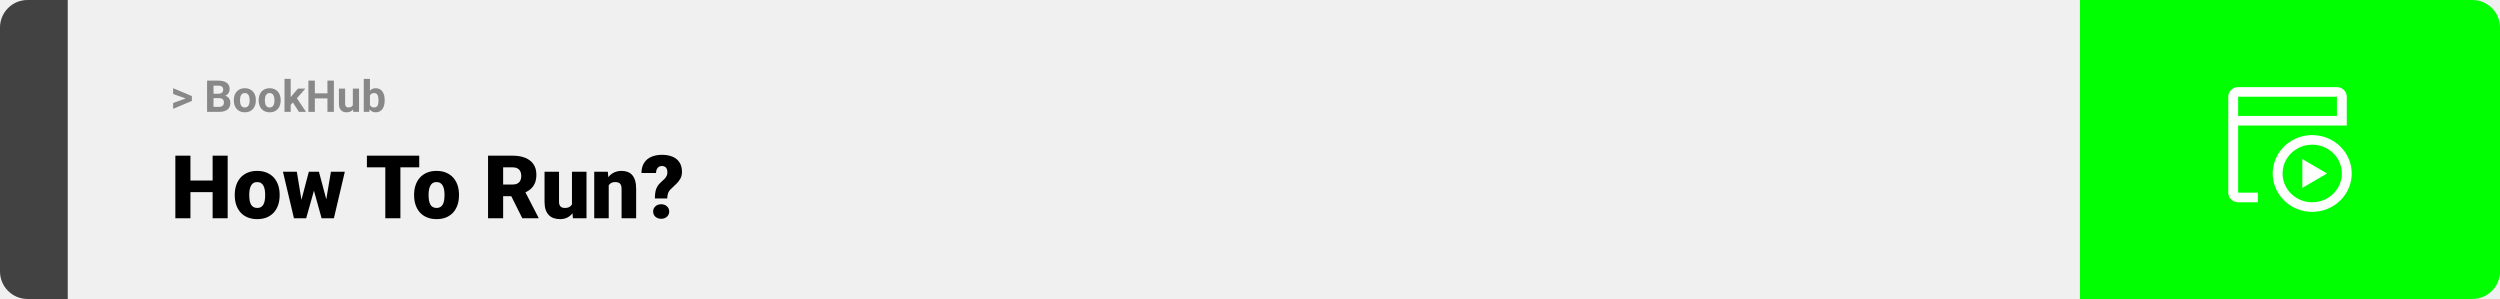
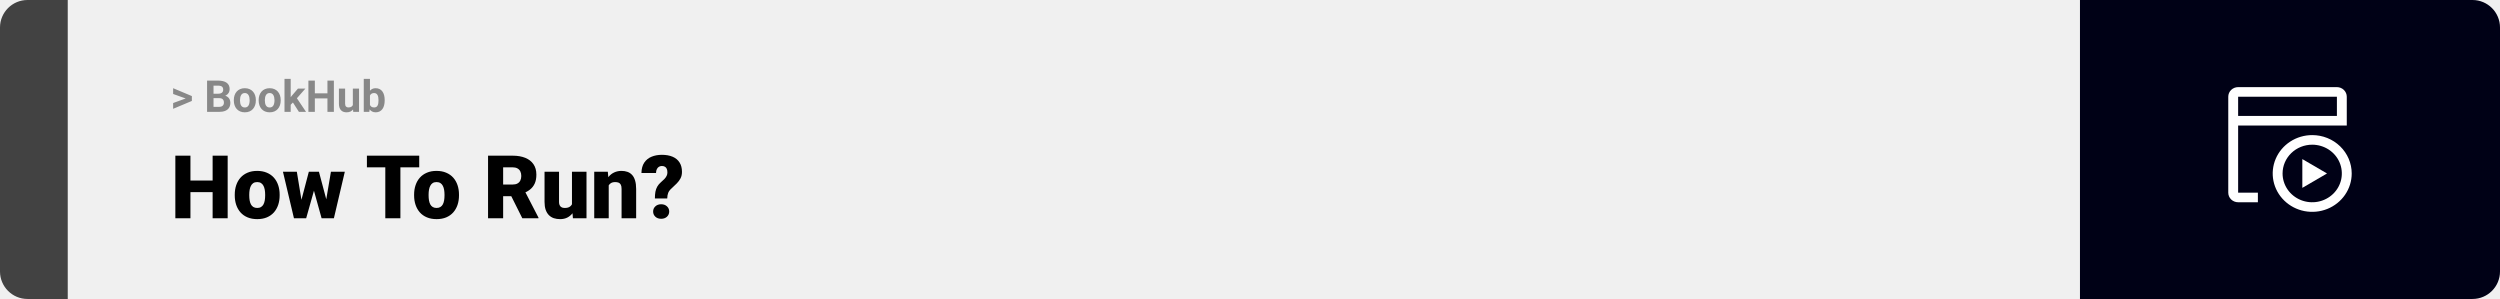
<svg xmlns="http://www.w3.org/2000/svg" width="1363" height="163" viewBox="0 0 1363 163" fill="none">
  <path d="M0 15C0 6.716 6.716 0 15 0H37V163H15C6.716 163 0 156.284 0 148V15Z" fill="#424242" />
  <rect width="1097" height="163" transform="translate(37)" fill="#F0F0F0" />
  <path d="M101.906 53.922L94.394 51.238V48.086L104.602 52.375V54.637L101.906 53.922ZM94.394 56.172L101.918 53.43L104.602 52.785V55.035L94.394 59.324V56.172ZM119.578 53.512H115.195L115.172 51.098H118.852C119.5 51.098 120.031 51.016 120.445 50.852C120.859 50.68 121.168 50.434 121.371 50.113C121.582 49.785 121.688 49.387 121.688 48.918C121.688 48.387 121.586 47.957 121.383 47.629C121.188 47.301 120.879 47.062 120.457 46.914C120.043 46.766 119.508 46.691 118.852 46.691H116.414V61H112.898V43.938H118.852C119.844 43.938 120.73 44.031 121.512 44.219C122.301 44.406 122.969 44.691 123.516 45.074C124.062 45.457 124.48 45.941 124.77 46.527C125.059 47.105 125.203 47.793 125.203 48.59C125.203 49.293 125.043 49.941 124.723 50.535C124.41 51.129 123.914 51.613 123.234 51.988C122.562 52.363 121.684 52.57 120.598 52.609L119.578 53.512ZM119.426 61H114.234L115.605 58.258H119.426C120.043 58.258 120.547 58.16 120.938 57.965C121.328 57.762 121.617 57.488 121.805 57.145C121.992 56.801 122.086 56.406 122.086 55.961C122.086 55.461 122 55.027 121.828 54.66C121.664 54.293 121.398 54.012 121.031 53.816C120.664 53.613 120.18 53.512 119.578 53.512H116.191L116.215 51.098H120.434L121.242 52.047C122.281 52.031 123.117 52.215 123.75 52.598C124.391 52.973 124.855 53.461 125.145 54.062C125.441 54.664 125.59 55.309 125.59 55.996C125.59 57.09 125.352 58.012 124.875 58.762C124.398 59.504 123.699 60.062 122.777 60.438C121.863 60.812 120.746 61 119.426 61ZM127.477 54.789V54.543C127.477 53.613 127.609 52.758 127.875 51.977C128.141 51.188 128.527 50.504 129.035 49.926C129.543 49.348 130.168 48.898 130.91 48.578C131.652 48.25 132.504 48.086 133.465 48.086C134.426 48.086 135.281 48.25 136.031 48.578C136.781 48.898 137.41 49.348 137.918 49.926C138.434 50.504 138.824 51.188 139.09 51.977C139.355 52.758 139.488 53.613 139.488 54.543V54.789C139.488 55.711 139.355 56.566 139.09 57.355C138.824 58.137 138.434 58.82 137.918 59.406C137.41 59.984 136.785 60.434 136.043 60.754C135.301 61.074 134.449 61.234 133.488 61.234C132.527 61.234 131.672 61.074 130.922 60.754C130.18 60.434 129.551 59.984 129.035 59.406C128.527 58.82 128.141 58.137 127.875 57.355C127.609 56.566 127.477 55.711 127.477 54.789ZM130.852 54.543V54.789C130.852 55.32 130.898 55.816 130.992 56.277C131.086 56.738 131.234 57.145 131.438 57.496C131.648 57.84 131.922 58.109 132.258 58.305C132.594 58.5 133.004 58.598 133.488 58.598C133.957 58.598 134.359 58.5 134.695 58.305C135.031 58.109 135.301 57.84 135.504 57.496C135.707 57.145 135.855 56.738 135.949 56.277C136.051 55.816 136.102 55.32 136.102 54.789V54.543C136.102 54.027 136.051 53.543 135.949 53.09C135.855 52.629 135.703 52.223 135.492 51.871C135.289 51.512 135.02 51.23 134.684 51.027C134.348 50.824 133.941 50.723 133.465 50.723C132.988 50.723 132.582 50.824 132.246 51.027C131.918 51.23 131.648 51.512 131.438 51.871C131.234 52.223 131.086 52.629 130.992 53.09C130.898 53.543 130.852 54.027 130.852 54.543ZM141.023 54.789V54.543C141.023 53.613 141.156 52.758 141.422 51.977C141.688 51.188 142.074 50.504 142.582 49.926C143.09 49.348 143.715 48.898 144.457 48.578C145.199 48.25 146.051 48.086 147.012 48.086C147.973 48.086 148.828 48.25 149.578 48.578C150.328 48.898 150.957 49.348 151.465 49.926C151.98 50.504 152.371 51.188 152.637 51.977C152.902 52.758 153.035 53.613 153.035 54.543V54.789C153.035 55.711 152.902 56.566 152.637 57.355C152.371 58.137 151.98 58.82 151.465 59.406C150.957 59.984 150.332 60.434 149.59 60.754C148.848 61.074 147.996 61.234 147.035 61.234C146.074 61.234 145.219 61.074 144.469 60.754C143.727 60.434 143.098 59.984 142.582 59.406C142.074 58.82 141.688 58.137 141.422 57.355C141.156 56.566 141.023 55.711 141.023 54.789ZM144.398 54.543V54.789C144.398 55.32 144.445 55.816 144.539 56.277C144.633 56.738 144.781 57.145 144.984 57.496C145.195 57.84 145.469 58.109 145.805 58.305C146.141 58.5 146.551 58.598 147.035 58.598C147.504 58.598 147.906 58.5 148.242 58.305C148.578 58.109 148.848 57.84 149.051 57.496C149.254 57.145 149.402 56.738 149.496 56.277C149.598 55.816 149.648 55.32 149.648 54.789V54.543C149.648 54.027 149.598 53.543 149.496 53.09C149.402 52.629 149.25 52.223 149.039 51.871C148.836 51.512 148.566 51.23 148.23 51.027C147.895 50.824 147.488 50.723 147.012 50.723C146.535 50.723 146.129 50.824 145.793 51.027C145.465 51.23 145.195 51.512 144.984 51.871C144.781 52.223 144.633 52.629 144.539 53.09C144.445 53.543 144.398 54.027 144.398 54.543ZM158.484 42.988V61H155.109V42.988H158.484ZM166.477 48.32L160.969 54.602L158.016 57.59L156.785 55.152L159.129 52.176L162.422 48.32H166.477ZM162.973 61L159.223 55.141L161.555 53.102L166.863 61H162.973ZM179.52 50.887V53.629H170.613V50.887H179.52ZM171.656 43.938V61H168.141V43.938H171.656ZM182.027 43.938V61H178.523V43.938H182.027ZM192.375 57.965V48.32H195.75V61H192.574L192.375 57.965ZM192.75 55.363L193.746 55.34C193.746 56.184 193.648 56.969 193.453 57.695C193.258 58.414 192.965 59.039 192.574 59.57C192.184 60.094 191.691 60.504 191.098 60.801C190.504 61.09 189.805 61.234 189 61.234C188.383 61.234 187.812 61.148 187.289 60.977C186.773 60.797 186.328 60.52 185.953 60.145C185.586 59.762 185.297 59.273 185.086 58.68C184.883 58.078 184.781 57.355 184.781 56.512V48.32H188.156V56.535C188.156 56.91 188.199 57.227 188.285 57.484C188.379 57.742 188.508 57.953 188.672 58.117C188.836 58.281 189.027 58.398 189.246 58.469C189.473 58.539 189.723 58.574 189.996 58.574C190.691 58.574 191.238 58.434 191.637 58.152C192.043 57.871 192.328 57.488 192.492 57.004C192.664 56.512 192.75 55.965 192.75 55.363ZM198.328 43H201.703V58.094L201.363 61H198.328V43ZM209.73 54.531V54.777C209.73 55.723 209.629 56.59 209.426 57.379C209.23 58.168 208.926 58.852 208.512 59.43C208.098 60 207.582 60.445 206.965 60.766C206.355 61.078 205.637 61.234 204.809 61.234C204.035 61.234 203.363 61.078 202.793 60.766C202.23 60.453 201.758 60.012 201.375 59.441C200.992 58.871 200.684 58.203 200.449 57.438C200.215 56.672 200.039 55.836 199.922 54.93V54.391C200.039 53.484 200.215 52.648 200.449 51.883C200.684 51.117 200.992 50.449 201.375 49.879C201.758 49.309 202.23 48.867 202.793 48.555C203.355 48.242 204.02 48.086 204.785 48.086C205.621 48.086 206.348 48.246 206.965 48.566C207.59 48.879 208.105 49.324 208.512 49.902C208.926 50.473 209.23 51.152 209.426 51.941C209.629 52.723 209.73 53.586 209.73 54.531ZM206.355 54.777V54.531C206.355 54.016 206.316 53.531 206.238 53.078C206.168 52.617 206.043 52.215 205.863 51.871C205.684 51.52 205.438 51.242 205.125 51.039C204.82 50.836 204.426 50.734 203.941 50.734C203.48 50.734 203.09 50.812 202.77 50.969C202.449 51.125 202.184 51.344 201.973 51.625C201.77 51.906 201.617 52.242 201.516 52.633C201.414 53.016 201.352 53.438 201.328 53.898V55.434C201.352 56.051 201.453 56.598 201.633 57.074C201.82 57.543 202.102 57.914 202.477 58.188C202.859 58.453 203.355 58.586 203.965 58.586C204.441 58.586 204.836 58.492 205.148 58.305C205.461 58.117 205.703 57.852 205.875 57.508C206.055 57.164 206.18 56.762 206.25 56.301C206.32 55.832 206.355 55.324 206.355 54.777Z" fill="#888888" />
  <path d="M118.594 98.422V104.75H101.086V98.422H118.594ZM103.828 84.875V119H95.602V84.875H103.828ZM124.125 84.875V119H115.922V84.875H124.125ZM127.992 106.578V106.086C127.992 104.227 128.258 102.516 128.789 100.953C129.32 99.375 130.102 98.008 131.133 96.852C132.164 95.695 133.438 94.797 134.953 94.156C136.469 93.5 138.219 93.172 140.203 93.172C142.203 93.172 143.961 93.5 145.477 94.156C147.008 94.797 148.289 95.695 149.32 96.852C150.352 98.008 151.133 99.375 151.664 100.953C152.195 102.516 152.461 104.227 152.461 106.086V106.578C152.461 108.422 152.195 110.133 151.664 111.711C151.133 113.273 150.352 114.641 149.32 115.812C148.289 116.969 147.016 117.867 145.5 118.508C143.984 119.148 142.234 119.469 140.25 119.469C138.266 119.469 136.508 119.148 134.977 118.508C133.445 117.867 132.164 116.969 131.133 115.812C130.102 114.641 129.32 113.273 128.789 111.711C128.258 110.133 127.992 108.422 127.992 106.578ZM135.891 106.086V106.578C135.891 107.531 135.961 108.422 136.102 109.25C136.242 110.078 136.477 110.805 136.805 111.43C137.133 112.039 137.578 112.516 138.141 112.859C138.703 113.203 139.406 113.375 140.25 113.375C141.078 113.375 141.766 113.203 142.312 112.859C142.875 112.516 143.32 112.039 143.648 111.43C143.977 110.805 144.211 110.078 144.352 109.25C144.492 108.422 144.562 107.531 144.562 106.578V106.086C144.562 105.164 144.492 104.297 144.352 103.484C144.211 102.656 143.977 101.93 143.648 101.305C143.32 100.664 142.875 100.164 142.312 99.805C141.75 99.445 141.047 99.266 140.203 99.266C139.375 99.266 138.68 99.445 138.117 99.805C137.57 100.164 137.133 100.664 136.805 101.305C136.477 101.93 136.242 102.656 136.102 103.484C135.961 104.297 135.891 105.164 135.891 106.086ZM163.688 111.453L168.375 93.641H173.32L171.562 102.57L166.922 119H162.961L163.688 111.453ZM161.836 93.641L164.742 111.312L165.07 119H160.266L154.266 93.641H161.836ZM177.492 110.938L180.422 93.641H187.992L182.039 119H177.234L177.492 110.938ZM173.883 93.641L178.617 111.406L179.344 119H175.336L170.789 102.617L169.102 93.641H173.883ZM218.297 84.875V119H210.07V84.875H218.297ZM228.562 84.875V91.227H200.039V84.875H228.562ZM225.773 106.578V106.086C225.773 104.227 226.039 102.516 226.57 100.953C227.102 99.375 227.883 98.008 228.914 96.852C229.945 95.695 231.219 94.797 232.734 94.156C234.25 93.5 236 93.172 237.984 93.172C239.984 93.172 241.742 93.5 243.258 94.156C244.789 94.797 246.07 95.695 247.102 96.852C248.133 98.008 248.914 99.375 249.445 100.953C249.977 102.516 250.242 104.227 250.242 106.086V106.578C250.242 108.422 249.977 110.133 249.445 111.711C248.914 113.273 248.133 114.641 247.102 115.812C246.07 116.969 244.797 117.867 243.281 118.508C241.766 119.148 240.016 119.469 238.031 119.469C236.047 119.469 234.289 119.148 232.758 118.508C231.227 117.867 229.945 116.969 228.914 115.812C227.883 114.641 227.102 113.273 226.57 111.711C226.039 110.133 225.773 108.422 225.773 106.578ZM233.672 106.086V106.578C233.672 107.531 233.742 108.422 233.883 109.25C234.023 110.078 234.258 110.805 234.586 111.43C234.914 112.039 235.359 112.516 235.922 112.859C236.484 113.203 237.188 113.375 238.031 113.375C238.859 113.375 239.547 113.203 240.094 112.859C240.656 112.516 241.102 112.039 241.43 111.43C241.758 110.805 241.992 110.078 242.133 109.25C242.273 108.422 242.344 107.531 242.344 106.578V106.086C242.344 105.164 242.273 104.297 242.133 103.484C241.992 102.656 241.758 101.93 241.43 101.305C241.102 100.664 240.656 100.164 240.094 99.805C239.531 99.445 238.828 99.266 237.984 99.266C237.156 99.266 236.461 99.445 235.898 99.805C235.352 100.164 234.914 100.664 234.586 101.305C234.258 101.93 234.023 102.656 233.883 103.484C233.742 104.297 233.672 105.164 233.672 106.086ZM266.086 84.875H279.516C282.141 84.875 284.422 85.266 286.359 86.047C288.297 86.828 289.789 87.984 290.836 89.516C291.898 91.047 292.43 92.938 292.43 95.188C292.43 97.141 292.125 98.773 291.516 100.086C290.906 101.398 290.055 102.484 288.961 103.344C287.883 104.188 286.625 104.883 285.188 105.43L282.492 106.953H271.219L271.172 100.602H279.516C280.562 100.602 281.43 100.414 282.117 100.039C282.805 99.664 283.32 99.133 283.664 98.445C284.023 97.742 284.203 96.906 284.203 95.938C284.203 94.953 284.023 94.109 283.664 93.406C283.305 92.703 282.773 92.164 282.07 91.789C281.383 91.414 280.531 91.227 279.516 91.227H274.312V119H266.086V84.875ZM284.766 119L277.219 103.906L285.938 103.859L293.578 118.648V119H284.766ZM311.836 112.836V93.641H319.758V119H312.352L311.836 112.836ZM312.586 107.68L314.648 107.633C314.648 109.336 314.445 110.914 314.039 112.367C313.633 113.805 313.031 115.055 312.234 116.117C311.453 117.18 310.484 118.008 309.328 118.602C308.188 119.18 306.867 119.469 305.367 119.469C304.117 119.469 302.969 119.297 301.922 118.953C300.891 118.594 300 118.039 299.25 117.289C298.5 116.523 297.914 115.547 297.492 114.359C297.086 113.156 296.883 111.719 296.883 110.047V93.641H304.781V110.094C304.781 110.656 304.852 111.141 304.992 111.547C305.133 111.953 305.336 112.297 305.602 112.578C305.867 112.844 306.195 113.047 306.586 113.188C306.992 113.312 307.453 113.375 307.969 113.375C309.156 113.375 310.086 113.125 310.758 112.625C311.43 112.125 311.898 111.445 312.164 110.586C312.445 109.727 312.586 108.758 312.586 107.68ZM331.875 99.055V119H323.977V93.641H331.383L331.875 99.055ZM330.938 105.453L329.086 105.5C329.086 103.562 329.32 101.836 329.789 100.32C330.258 98.789 330.922 97.492 331.781 96.43C332.641 95.367 333.664 94.562 334.852 94.016C336.055 93.453 337.391 93.172 338.859 93.172C340.031 93.172 341.102 93.344 342.07 93.688C343.055 94.031 343.898 94.586 344.602 95.352C345.32 96.117 345.867 97.133 346.242 98.398C346.633 99.648 346.828 101.195 346.828 103.039V119H338.883V103.016C338.883 102 338.742 101.227 338.461 100.695C338.18 100.148 337.773 99.773 337.242 99.57C336.711 99.367 336.062 99.266 335.297 99.266C334.484 99.266 333.797 99.422 333.234 99.734C332.672 100.047 332.219 100.484 331.875 101.047C331.547 101.594 331.305 102.242 331.148 102.992C331.008 103.742 330.938 104.562 330.938 105.453ZM363.773 108.195H357.047C357.047 106.82 357.141 105.609 357.328 104.562C357.531 103.5 357.875 102.547 358.359 101.703C358.844 100.859 359.5 100.078 360.328 99.359C361.062 98.75 361.695 98.164 362.227 97.602C362.758 97.039 363.164 96.469 363.445 95.891C363.727 95.312 363.867 94.695 363.867 94.039C363.867 93.227 363.75 92.562 363.516 92.047C363.297 91.531 362.961 91.148 362.508 90.898C362.07 90.633 361.516 90.5 360.844 90.5C360.297 90.5 359.781 90.633 359.297 90.898C358.828 91.164 358.445 91.578 358.148 92.141C357.852 92.688 357.688 93.414 357.656 94.32H349.711C349.758 91.992 350.273 90.102 351.258 88.648C352.258 87.18 353.586 86.109 355.242 85.438C356.914 84.75 358.781 84.406 360.844 84.406C363.125 84.406 365.086 84.758 366.727 85.461C368.367 86.164 369.625 87.211 370.5 88.602C371.375 89.977 371.812 91.672 371.812 93.688C371.812 95.031 371.555 96.203 371.039 97.203C370.539 98.188 369.859 99.109 369 99.969C368.156 100.812 367.211 101.719 366.164 102.688C365.258 103.484 364.641 104.297 364.312 105.125C363.984 105.938 363.805 106.961 363.773 108.195ZM356.086 115.32C356.086 114.195 356.492 113.258 357.305 112.508C358.117 111.742 359.172 111.359 360.469 111.359C361.766 111.359 362.82 111.742 363.633 112.508C364.445 113.258 364.852 114.195 364.852 115.32C364.852 116.445 364.445 117.391 363.633 118.156C362.82 118.906 361.766 119.281 360.469 119.281C359.172 119.281 358.117 118.906 357.305 118.156C356.492 117.391 356.086 116.445 356.086 115.32Z" fill="black" />
-   <path d="M1134 0H1348C1356.28 0 1363 6.716 1363 15V148C1363 156.284 1356.28 163 1348 163H1134V0Z" fill="#00FF00" />
+   <path d="M1134 0H1348C1356.28 0 1363 6.716 1363 15V148C1363 156.284 1356.28 163 1348 163H1134V0Z" fill="#000116" />
  <path d="M1260.62 78.885C1263.81 78.885 1266.93 79.805 1269.59 81.529C1272.25 83.254 1274.32 85.704 1275.54 88.572C1276.76 91.439 1277.08 94.594 1276.46 97.638C1275.84 100.682 1274.3 103.478 1272.04 105.673C1269.78 107.868 1266.9 109.362 1263.77 109.968C1260.63 110.573 1257.39 110.262 1254.43 109.075C1251.48 107.887 1248.96 105.876 1247.18 103.295C1245.41 100.714 1244.46 97.681 1244.46 94.577C1244.46 90.415 1246.16 86.424 1249.19 83.481C1252.22 80.538 1256.33 78.885 1260.62 78.885ZM1260.62 73.654C1256.36 73.654 1252.19 74.881 1248.65 77.18C1245.11 79.479 1242.35 82.747 1240.72 86.57C1239.09 90.393 1238.66 94.6 1239.49 98.659C1240.32 102.717 1242.37 106.446 1245.39 109.372C1248.4 112.298 1252.24 114.291 1256.41 115.098C1260.59 115.905 1264.92 115.491 1268.86 113.907C1272.79 112.324 1276.16 109.642 1278.52 106.201C1280.89 102.76 1282.15 98.715 1282.15 94.577C1282.15 89.028 1279.88 83.706 1275.85 79.782C1271.81 75.858 1266.33 73.654 1260.62 73.654Z" fill="white" />
  <path d="M1274.08 47.5H1220.23C1218.8 47.5 1217.43 48.051 1216.42 49.032C1215.41 50.013 1214.85 51.343 1214.85 52.731V105.038C1214.85 106.426 1215.41 107.756 1216.42 108.737C1217.43 109.718 1218.8 110.269 1220.23 110.269H1231V105.038H1220.23V68.423H1279.46V52.731C1279.46 51.343 1278.89 50.013 1277.88 49.032C1276.87 48.051 1275.5 47.5 1274.08 47.5ZM1220.23 63.192V52.731H1274.08V63.192H1220.23Z" fill="white" />
  <path d="M1255.23 86.731V102.423L1268.69 94.577L1255.23 86.731Z" fill="white" />
</svg>
